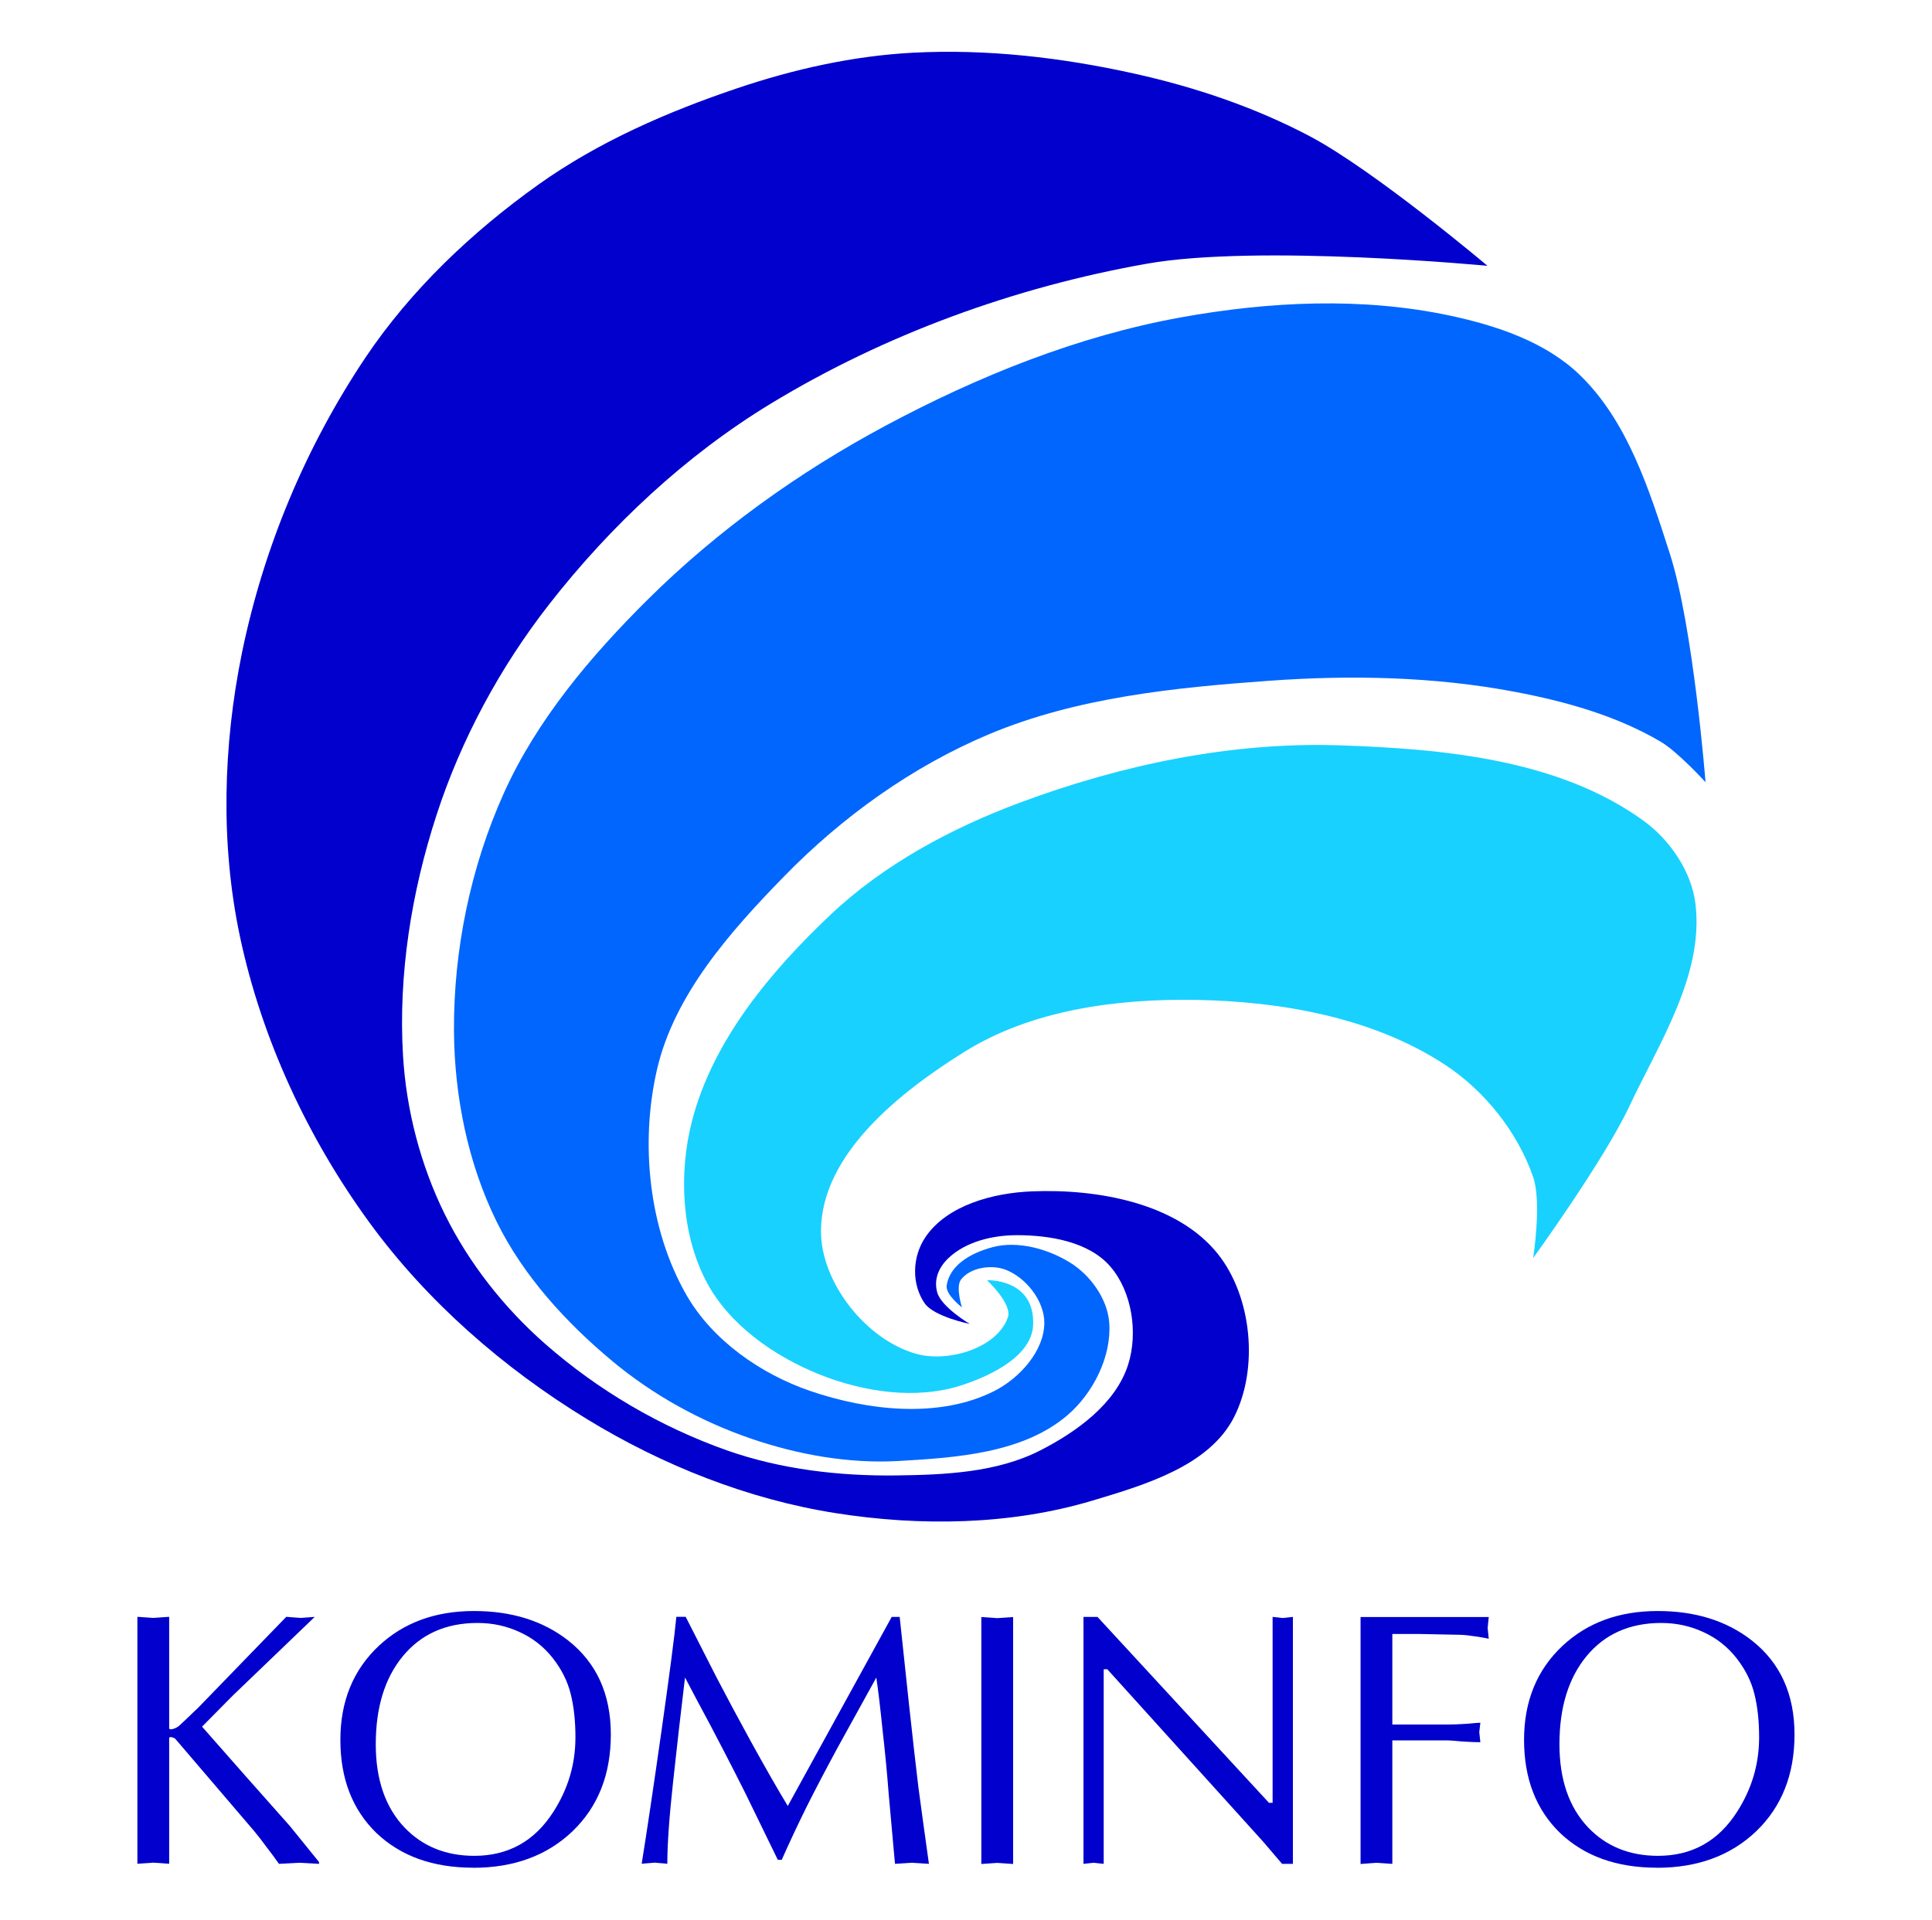
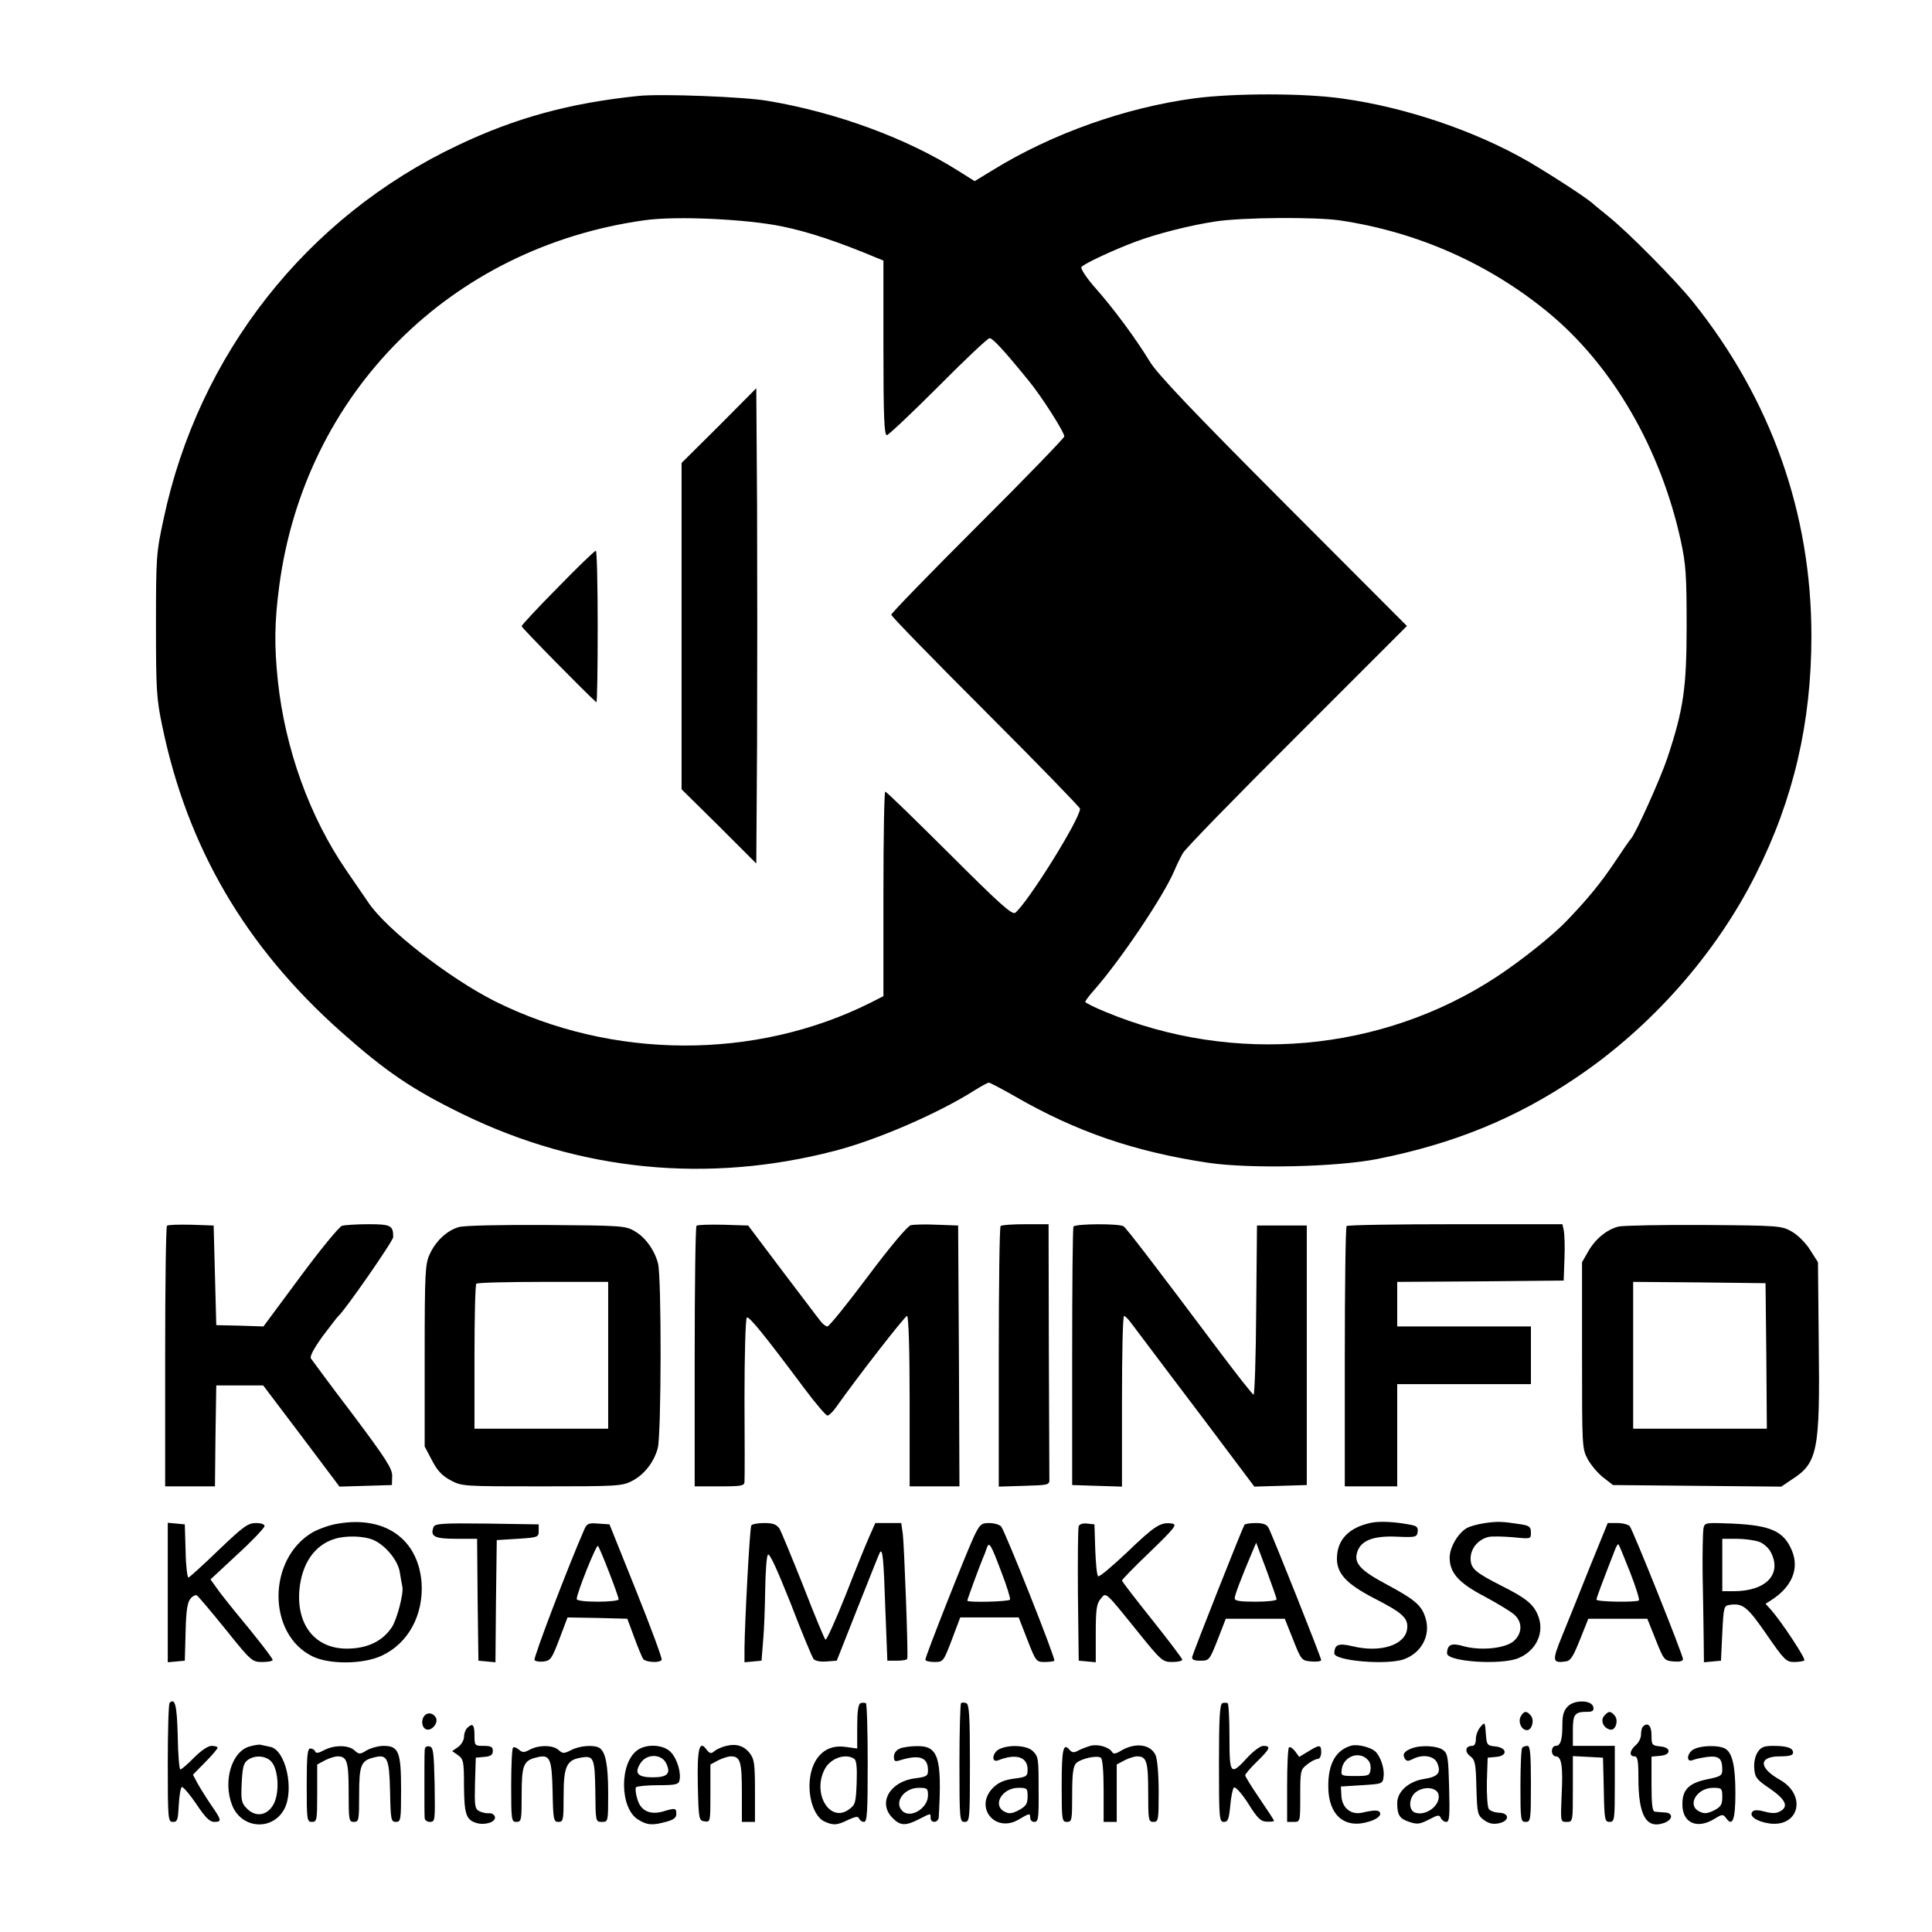
- <svg xmlns="http://www.w3.org/2000/svg" xmlns:xlink="http://www.w3.org/1999/xlink" viewBox="0 0 248.43 246.93">
-   <path d="M126.92 164.657s3.288 3.057 2.68 4.78c-1.395 3.964-7.64 5.806-11.696 4.71-6.474-1.75-12.394-9.188-12.336-15.894.085-9.842 10.15-17.808 18.504-23.01 8.6-5.355 19.526-6.81 29.654-6.643 11.027.184 22.795 2.27 32.027 8.303 5.138 3.358 9.38 8.67 11.387 14.47 1.138 3.288 0 10.438 0 10.438s9.06-12.508 12.336-19.453c3.904-8.278 9.637-17.01 8.54-26.096-.502-4.16-3.253-8.2-6.643-10.676-10.872-7.908-25.705-9.28-39.142-9.726-13.89-.46-28.015 2.5-41.04 7.354-8.873 3.3-17.56 7.965-24.435 14.47-7.743 7.326-15.164 16.24-17.792 26.57-1.704 6.695-1.34 14.537 1.898 20.64 2.924 5.51 8.684 9.536 14.47 11.862 5.667 2.278 12.455 3.3 18.267 1.423 3.845-1.24 9.125-3.79 9.252-7.83.187-5.947-5.93-5.694-5.93-5.694z" fill="#18d1ff" />
-   <path d="M123.7 168.157s-.858-2.645-.125-3.594c1.19-1.537 3.87-1.954 5.7-1.272 2.642 1 5.007 4 5.012 6.82.006 3.622-3.176 7.137-6.405 8.778-7.05 3.583-16.242 2.563-23.723 0-6.345-2.173-12.56-6.518-15.894-12.336-4.84-8.44-5.97-19.46-3.796-28.942 2.22-9.684 9.432-17.796 16.37-24.91 7.458-7.648 16.483-14.13 26.333-18.267 11.283-4.737 23.855-6.003 36.06-6.88 10.5-.754 21.21-.536 31.553 1.423 6.487 1.23 13.05 3.058 18.74 6.405 2.238 1.317 5.783 5.22 5.783 5.22s-1.556-19.97-4.596-29.417c-2.633-8.18-5.428-17.057-11.624-23.01-4.387-4.216-10.657-6.302-16.606-7.575-11.3-2.416-23.274-1.835-34.635.22-13.272 2.4-26.097 7.57-37.988 13.937-11.13 5.96-21.613 13.465-30.574 22.36-7.34 7.287-14.262 15.476-18.504 24.91-4.274 9.505-6.475 20.18-6.405 30.602.056 8.345 1.782 16.942 5.456 24.435 3.437 7.01 8.945 13.037 14.946 18.03 5.222 4.344 11.366 7.734 17.792 9.934 6.054 2.072 12.59 3.24 18.98 2.876 7.475-.425 15.982-1.01 21.682-5.863 3.33-2.836 5.737-7.6 5.398-11.96-.238-3.055-2.427-6.08-5.032-7.694-2.845-1.764-6.74-2.85-9.974-1.982-3 .804-5.516 2.413-5.895 4.92-.18 1.19 1.984 2.833 1.984 2.833z" fill="#0166fe" />
-   <g fill="#0100cc">
-     <path d="M124.7 170.277s-4.6-.93-5.798-2.65c-1.72-2.487-1.6-5.994.088-8.5 2.78-4.126 8.733-5.707 13.704-5.9 8.405-.345 18.675 1.48 23.915 8.06 4.373 5.493 5.257 14.697 2.082 20.96-3.186 6.285-11.454 8.726-18.204 10.748-10.566 3.165-22.156 3.33-33.052 1.612-11.256-1.775-22.25-6.153-31.976-12.1-10.716-6.544-20.543-15.115-27.945-25.258-7.94-10.88-13.868-23.635-16.66-36.8-2.525-11.917-2.173-24.6.27-36.543A107.23 107.23 0 0 1 46.977 46.01c5.857-8.73 13.734-16.2 22.302-22.302 7.704-5.48 16.57-9.34 25.527-12.36 7.273-2.453 14.905-4.163 22.57-4.568 9.523-.503 19.173.62 28.482 2.687 7.8 1.732 15.5 4.325 22.57 8.06 8.33 4.407 22.84 16.66 22.84 16.66s-29.422-2.812-43.8-.27c-16.94 2.997-33.665 9.068-48.365 18.003-10.946 6.653-20.6 15.7-28.482 25.795-6.313 8.085-11.336 17.384-14.5 27.14-3.218 9.9-4.918 20.52-4.3 30.9.42 7.026 2.26 14.108 5.374 20.42 3.106 6.3 7.623 12.023 12.898 16.66a71.93 71.93 0 0 0 23.377 13.704c6.918 2.436 14.43 3.316 21.765 3.224 6.272-.08 12.956-.368 18.54-3.224 4.68-2.394 9.686-6 11.285-11.017 1.302-4.075.513-9.393-2.286-12.63-2.762-3.194-7.786-4.03-12.008-4.03-3.1-.001-6.572.817-8.815 2.956-1.252 1.194-1.897 2.727-1.44 4.395.52 1.892 4.194 4.07 4.194 4.07l.003-.003zm-84.232 37.68l-10.54 10.122-3.947 3.993q5.618 6.408 11.283 12.77l3.76 4.643v.232l-2.554-.14-2.6.14q-.743-1.068-1.58-2.136-.8-1.114-1.625-2.1l-10.122-11.84q-.232-.185-.604-.232-.186.044-.186.093v16.204l-2.043-.14-2.043.14v-31.76l2.043.14 2.043-.14v14.347q.046.185.418.093.418-.093.8-.372.37-.325 1.532-1.44.418-.418.882-.836l11.425-11.79 1.857.14z" />
-     <use xlink:href="#B" />
-     <path d="M114.712 207.957h.975q.975 9.24 1.207 11.33.743 6.825 1.207 10.633.5 3.76 1.347 9.797l-2.182-.14-2.182.14q-.418-4.643-.8-8.87-.325-4.225-.8-8.358-.418-4.132-.8-6.733-2.832 5.107-4.922 8.915-2.414 4.457-4.04 7.708-1.764 3.575-3.204 6.825h-.5l-2.554-5.247q-1.672-3.482-2.972-6-1.3-2.554-3.204-6.175-1.625-3.018-3.204-6.036-.8 6.64-1.532 13.418-.743 6.78-.743 10.54l-1.625-.14-1.672.14q.975-6.036 2.554-17.133 1.58-11.144 1.904-14.626h1.2q2.414 4.736 3.947 7.754 1.857 3.575 4.4 8.218 2.786 5.06 4.782 8.358 6.686-12.165 13.372-24.33zm11.474 31.777v-31.76l2.043.14 2.043-.14v31.76l-2.043-.14zm40.064-31.777v31.76h-1.393l-2.414-2.832-20.058-22.194h-.464v25.027l-1.3-.14-1.3.14v-31.76h1.8l22.055 23.912h.464v-23.912l1.3.14zm8.7 31.777v-31.76h16.483l-.14 1.393.14 1.393q-1.393-.28-2.275-.372-.882-.14-1.904-.14l-4.643-.093h-3.575V221.8h7.197q.882 0 2.322-.093 1.486-.14 1.8-.14l-.14 1.207.14 1.3q-.836 0-2.322-.093-1.486-.14-1.8-.14h-7.197v15.88l-2.043-.14z" />
-     <use xlink:href="#B" x="152.206" />
+ <svg xmlns="http://www.w3.org/2000/svg" version="1.0" width="737pt" height="737pt" viewBox="0 0 737 737" preserveAspectRatio="xMidYMid meet">
+   <g transform="translate(0,737) scale(0.1,-0.1)" fill="#000000" stroke="none">
+     <path d="M2435 7004 c-262 -27 -470 -84 -690 -189 -576 -273 -988 -797 -1121 -1425 -28 -129 -29 -146 -29 -405 0 -246 2 -280 24 -385 96 -463 317 -841 681 -1165 172 -153 274 -222 465 -315 447 -218 936 -266 1420 -140 162 42 394 143 530 229 27 17 53 31 57 31 5 0 50 -24 101 -53 236 -136 458 -211 738 -253 161 -23 488 -16 644 15 291 58 529 155 759 311 285 192 532 471 684 775 144 286 212 579 212 909 0 469 -154 903 -453 1276 -68 84 -246 264 -322 325 -27 22 -52 42 -55 45 -18 19 -153 107 -250 164 -201 116 -468 207 -709 240 -144 21 -412 21 -564 1 -262 -35 -543 -134 -770 -274 l-69 -42 -62 39 c-196 124 -464 223 -726 267 -91 16 -410 28 -495 19z m550 -498 c101 -21 212 -58 358 -119 l27 -11 0 -333 c0 -260 3 -333 13 -333 6 0 95 84 196 185 101 102 189 185 196 185 12 0 57 -49 148 -161 49 -59 137 -197 137 -214 0 -5 -148 -159 -330 -340 -181 -181 -330 -334 -330 -340 0 -6 162 -172 360 -370 198 -198 360 -365 360 -370 0 -39 -197 -355 -247 -397 -12 -9 -59 33 -251 225 -131 130 -240 237 -245 237 -4 0 -7 -175 -7 -390 l0 -390 -47 -24 c-440 -221 -988 -219 -1436 5 -174 88 -412 273 -481 375 -12 17 -50 73 -85 124 -140 204 -233 462 -261 722 -14 134 -13 224 5 361 97 737 653 1294 1395 1397 121 17 391 4 525 -24z m2128 23 c294 -44 567 -165 793 -351 245 -202 429 -519 506 -872 19 -88 22 -130 22 -321 0 -242 -12 -321 -74 -508 -27 -80 -123 -293 -139 -307 -3 -3 -31 -43 -62 -90 -51 -76 -101 -138 -179 -219 -54 -58 -179 -157 -272 -218 -438 -287 -1000 -337 -1491 -133 -42 17 -77 35 -77 38 0 4 14 23 31 42 102 115 268 362 309 459 8 20 23 50 32 66 9 17 205 218 436 448 l419 419 -471 472 c-346 347 -482 490 -510 537 -55 90 -138 202 -208 281 -33 37 -56 73 -53 79 8 12 121 65 207 97 82 31 211 63 303 77 102 16 385 18 478 4z" />
+     <path d="M2743 5746 l-143 -142 0 -622 0 -623 143 -141 142 -142 3 458 c1 251 1 659 0 906 l-3 449 -142 -143z" />
+     <path d="M2128 5129 c-76 -77 -138 -143 -138 -148 0 -6 248 -258 285 -290 3 -2 5 127 5 287 0 161 -3 292 -7 291 -5 0 -70 -63 -145 -140z" />
+     <path d="M637 2694 c-4 -4 -7 -229 -7 -501 l0 -493 95 0 95 0 2 193 3 192 90 0 89 0 146 -193 145 -193 100 3 100 3 1 34 c1 28 -22 64 -150 235 -84 110 -155 207 -160 214 -5 8 12 39 45 85 30 39 56 74 60 77 21 16 209 286 209 301 0 44 -9 49 -94 49 -44 0 -90 -3 -101 -6 -11 -3 -83 -91 -160 -195 l-140 -189 -90 3 -90 2 -5 190 -5 190 -85 3 c-47 1 -89 0 -93 -4z" />
+     <path d="M1750 2689 c-45 -13 -88 -53 -111 -104 -17 -36 -19 -71 -19 -386 l0 -347 28 -53 c20 -39 38 -58 71 -76 43 -23 49 -23 348 -23 284 0 306 1 343 20 47 24 84 71 99 125 14 52 15 656 1 706 -14 52 -49 100 -90 123 -33 20 -52 21 -335 23 -181 1 -314 -2 -335 -8z m570 -489 l0 -280 -255 0 -255 0 0 273 c0 151 3 277 7 280 3 4 118 7 255 7 l248 0 0 -280z" />
+     <path d="M2657 2694 c-4 -4 -7 -229 -7 -501 l0 -493 95 0 c84 0 95 2 95 18 1 9 1 153 0 319 0 166 4 304 9 307 8 6 66 -65 216 -266 44 -59 85 -107 91 -108 6 0 22 15 35 34 79 112 261 346 269 346 6 0 10 -124 10 -325 l0 -325 95 0 95 0 -2 498 -3 497 -80 3 c-44 2 -90 1 -101 -2 -13 -4 -78 -81 -164 -196 -78 -104 -147 -190 -154 -190 -6 0 -19 10 -28 23 -10 12 -75 99 -146 192 l-128 170 -95 3 c-52 1 -98 0 -102 -4z" />
+     <path d="M3817 2693 c-4 -3 -7 -228 -7 -500 l0 -494 97 3 c96 3 97 3 96 28 0 14 -1 238 -2 498 l-1 472 -88 0 c-49 0 -92 -3 -95 -7z" />
+     <path d="M4095 2691 c-3 -6 -5 -229 -5 -498 l0 -488 95 -3 95 -3 0 326 c0 179 3 325 8 325 4 0 16 -12 27 -27 11 -15 36 -48 55 -73 19 -26 121 -160 225 -298 l190 -253 100 3 100 3 0 495 0 495 -95 0 -95 0 -3 -322 c-1 -178 -6 -323 -10 -323 -4 0 -62 74 -129 163 -239 319 -356 472 -367 479 -16 11 -184 10 -191 -1z" />
+     <path d="M5137 2693 c-4 -3 -7 -228 -7 -500 l0 -493 100 0 100 0 0 195 0 195 255 0 255 0 0 110 0 110 -255 0 -255 0 0 85 0 85 318 2 317 3 3 85 c2 47 0 95 -3 108 l-5 22 -409 0 c-224 0 -411 -3 -414 -7z" />
+     <path d="M6174 2691 c-44 -11 -88 -47 -115 -94 l-24 -42 0 -355 c0 -349 0 -356 22 -397 13 -23 39 -54 60 -70 l36 -28 321 -3 321 -3 40 27 c99 63 108 110 103 519 l-3 310 -30 47 c-16 26 -47 57 -70 70 -39 22 -47 23 -335 25 -162 1 -309 -2 -326 -6z m564 -493 l2 -278 -255 0 -255 0 0 280 0 280 253 -2 252 -3 3 -277z" />
+     <path d="M1291 1558 c-30 -4 -74 -20 -98 -33 -174 -102 -174 -390 0 -474 64 -31 193 -30 263 3 102 47 161 157 152 281 -14 164 -139 253 -317 223z m132 -62 c46 -19 95 -78 102 -123 3 -21 8 -46 10 -56 5 -26 -20 -123 -40 -154 -35 -53 -92 -81 -168 -82 -122 -2 -196 87 -185 223 9 101 58 173 136 196 42 13 110 11 145 -4z" />
+     <path d="M5230 1561 c-85 -18 -130 -65 -130 -137 0 -57 37 -96 138 -149 112 -57 134 -77 130 -117 -6 -63 -101 -94 -208 -68 -54 13 -69 7 -70 -27 0 -29 204 -46 267 -22 65 24 100 89 82 153 -14 50 -38 72 -146 130 -107 57 -131 84 -114 130 16 41 63 58 150 54 72 -3 76 -2 79 19 2 16 -3 22 -25 26 -60 12 -120 15 -153 8z" />
+     <path d="M5665 1560 c-28 -4 -60 -13 -71 -20 -34 -21 -64 -74 -64 -112 0 -58 35 -97 133 -148 48 -26 98 -56 112 -68 33 -28 33 -71 1 -101 -31 -29 -126 -39 -192 -21 -47 14 -63 7 -64 -27 0 -32 207 -46 273 -18 69 29 101 100 73 165 -17 41 -47 65 -137 110 -102 52 -119 66 -119 105 0 38 28 72 68 82 13 3 54 2 93 -1 69 -7 69 -7 69 18 0 21 -6 26 -37 31 -72 11 -88 12 -138 5z" />
+     <path d="M640 1295 l0 -266 33 3 32 3 3 110 c2 83 7 113 19 127 8 10 20 15 24 12 5 -3 54 -61 110 -130 97 -121 101 -124 139 -124 22 0 40 3 40 8 0 7 -67 93 -144 185 -20 25 -50 62 -65 83 l-28 39 102 95 c57 52 103 101 104 108 1 7 -12 12 -33 12 -30 0 -48 -13 -141 -102 -59 -57 -111 -104 -116 -106 -4 -2 -10 43 -11 100 l-3 103 -32 3 -33 3 0 -266z" />
+     <path d="M1654 1545 c-14 -36 3 -45 86 -45 l80 0 2 -232 3 -233 32 -3 33 -3 2 233 3 233 80 5 c77 5 80 6 80 30 l0 25 -198 3 c-169 2 -198 0 -203 -13z" />
+     <path d="M2230 1538 c-60 -136 -197 -495 -191 -501 5 -5 21 -7 36 -5 25 3 31 12 59 86 l31 82 114 -2 114 -3 26 -70 c14 -39 30 -76 34 -83 9 -13 63 -17 71 -4 3 5 -41 123 -97 263 l-102 254 -43 3 c-36 3 -43 0 -52 -20z m94 -167 c20 -51 36 -97 36 -102 0 -5 -36 -9 -80 -9 -47 0 -80 4 -80 10 0 23 75 209 81 203 4 -5 23 -50 43 -102z" />
+     <path d="M2866 1551 c-6 -9 -25 -370 -26 -469 l0 -53 33 3 32 3 6 75 c4 41 7 129 8 195 1 66 5 126 10 134 6 9 33 -50 87 -185 42 -110 82 -205 87 -212 6 -8 26 -12 50 -10 l39 3 81 205 c45 113 82 207 84 209 10 14 14 -26 20 -210 l8 -204 38 0 c20 0 38 3 38 8 4 17 -12 435 -17 475 l-6 42 -50 0 -49 0 -23 -52 c-13 -29 -54 -130 -91 -225 -38 -95 -72 -170 -76 -168 -4 3 -42 94 -84 203 -43 108 -84 207 -91 220 -12 17 -24 22 -59 22 -24 0 -46 -4 -49 -9z" />
+     <path d="M3715 1508 c-30 -64 -185 -456 -185 -469 0 -5 15 -9 34 -9 34 0 35 1 67 85 l32 85 111 0 112 0 33 -85 c32 -82 34 -85 65 -85 18 0 35 2 38 5 6 6 -187 492 -203 512 -6 7 -27 13 -45 13 -31 0 -36 -4 -59 -52z m105 -135 c21 -54 35 -101 33 -105 -4 -8 -163 -12 -163 -4 0 5 48 135 59 161 5 11 12 29 15 39 9 27 15 18 56 -91z" />
+     <path d="M4115 1548 c-3 -7 -4 -126 -3 -263 l3 -250 33 -3 32 -3 0 109 c0 91 3 114 18 132 22 27 14 34 141 -123 91 -113 96 -117 133 -117 21 0 38 4 38 9 0 4 -52 73 -115 152 -63 79 -115 146 -115 150 0 3 48 53 108 110 94 91 104 104 83 107 -43 7 -66 -8 -170 -108 -58 -55 -108 -97 -112 -93 -5 5 -9 51 -11 103 l-3 95 -28 3 c-16 2 -29 -2 -32 -10z" />
+     <path d="M4747 1553 c-9 -15 -196 -488 -199 -503 -2 -11 6 -15 31 -15 34 0 35 2 66 80 l31 80 112 0 113 0 32 -80 c31 -79 33 -80 70 -83 20 -2 37 1 37 5 0 10 -186 477 -201 505 -7 13 -21 18 -49 18 -21 0 -41 -3 -43 -7z m123 -284 c0 -5 -36 -9 -80 -9 -60 0 -80 3 -80 13 0 12 24 75 67 177 l15 35 39 -104 c21 -57 39 -108 39 -112z" />
+     <path d="M6065 1393 c-37 -93 -84 -210 -105 -261 -40 -98 -39 -107 12 -100 19 2 29 18 55 83 l32 80 112 0 113 0 32 -80 c31 -78 33 -80 68 -83 23 -2 36 1 36 9 0 16 -190 490 -203 507 -5 6 -26 12 -47 12 l-37 0 -68 -167z m153 -20 c22 -56 37 -105 34 -108 -8 -8 -162 -6 -162 3 0 6 17 52 71 191 5 13 11 22 13 20 2 -2 22 -50 44 -106z" />
+     <path d="M6498 1539 c-2 -13 -4 -91 -3 -174 2 -82 3 -192 4 -243 l1 -93 33 3 32 3 5 105 c5 101 6 105 29 108 49 7 67 -7 140 -113 67 -97 75 -105 105 -105 18 0 36 3 39 6 6 7 -86 146 -127 193 l-21 23 25 16 c76 50 104 118 76 186 -31 75 -80 97 -227 104 -105 4 -106 4 -111 -19z m211 -50 c18 -6 38 -24 46 -40 44 -84 -18 -149 -142 -149 l-43 0 0 100 0 100 54 0 c29 0 67 -5 85 -11z" />
+     <path d="M647 874 c-4 -4 -7 -108 -7 -231 0 -215 1 -223 20 -223 17 0 19 8 22 65 2 36 7 66 12 68 5 1 30 -28 55 -65 34 -51 51 -68 68 -68 30 0 29 6 -12 65 -19 28 -42 65 -52 83 l-17 32 47 48 c26 26 47 51 47 55 0 4 -10 7 -23 7 -14 0 -40 -18 -67 -45 -24 -25 -48 -45 -52 -45 -4 0 -9 57 -10 127 -3 117 -10 148 -31 127z" />
+     <path d="M3283 873 c-9 -3 -13 -31 -13 -89 l0 -84 -44 6 c-56 8 -98 -15 -122 -67 -34 -76 -11 -194 42 -218 34 -15 47 -14 90 7 28 13 38 14 41 5 3 -7 11 -13 19 -13 12 0 14 37 14 224 0 124 -3 227 -7 229 -5 2 -14 2 -20 0z m-25 -212 c9 -5 12 -31 10 -91 -3 -76 -5 -85 -29 -102 -72 -54 -142 59 -93 153 21 41 78 62 112 40z" />
+     <path d="M3666 873 c-3 -4 -6 -107 -6 -230 0 -216 1 -223 20 -223 19 0 20 7 20 224 0 183 -3 225 -14 229 -8 3 -17 3 -20 0z" />
+     <path d="M4663 873 c-10 -4 -13 -59 -13 -229 0 -212 1 -224 19 -224 15 0 19 10 24 61 3 34 9 65 14 70 5 5 28 -20 54 -60 36 -58 49 -70 72 -70 15 -1 27 1 27 3 0 3 -25 41 -55 85 -30 44 -55 84 -55 89 0 4 20 28 45 52 50 49 55 60 24 60 -11 0 -38 -20 -61 -45 -64 -70 -68 -65 -68 79 0 69 -3 127 -7 129 -5 2 -14 2 -20 0z" />
+     <path d="M5981 861 c-16 -16 -21 -34 -21 -70 0 -59 -7 -81 -26 -81 -8 0 -14 -9 -14 -20 0 -11 7 -20 15 -20 22 0 28 -40 22 -150 -4 -100 -4 -100 19 -100 24 0 24 0 24 125 l0 126 58 -3 57 -3 3 -122 c2 -115 4 -123 22 -123 19 0 20 7 20 145 l0 145 -80 0 -80 0 0 59 c0 63 7 71 57 71 18 0 24 5 21 18 -5 27 -71 29 -97 3z" />
+     <path d="M1621 827 c-16 -16 -13 -47 5 -54 20 -7 45 22 38 42 -8 19 -30 25 -43 12z" />
+     <path d="M5801 822 c-11 -21 3 -52 24 -52 19 0 29 38 15 55 -16 20 -27 19 -39 -3z" />
+     <path d="M6119 824 c-15 -18 -2 -47 24 -52 20 -4 32 35 17 53 -16 19 -24 19 -41 -1z" />
+     <path d="M5648 783 c-10 -11 -18 -32 -18 -46 0 -17 -5 -27 -14 -27 -26 0 -30 -22 -8 -39 19 -14 22 -28 24 -120 3 -99 4 -105 29 -124 20 -14 35 -17 58 -12 41 9 39 40 -2 40 -16 1 -33 7 -38 15 -5 8 -8 56 -7 105 l3 90 33 3 c45 4 41 36 -5 40 -30 3 -32 6 -35 49 -3 44 -4 45 -20 26z" />
+     <path d="M1782 778 c-7 -7 -12 -22 -12 -34 0 -12 -10 -29 -22 -38 l-23 -16 23 -16 c20 -15 22 -24 22 -118 1 -106 8 -128 47 -140 32 -10 75 3 71 23 -2 9 -12 15 -23 14 -11 -1 -27 3 -37 8 -17 9 -18 22 -16 107 l3 97 33 3 c24 2 32 8 32 23 0 15 -7 19 -35 19 -34 0 -35 1 -35 40 0 41 -7 49 -28 28z" />
+     <path d="M6267 783 c-4 -3 -7 -17 -7 -30 0 -13 -9 -31 -20 -40 -24 -21 -26 -43 -5 -43 12 0 15 -16 15 -82 0 -144 30 -196 98 -172 34 12 36 39 2 40 -14 1 -31 2 -37 3 -10 1 -13 29 -13 105 l0 105 33 3 c20 2 32 8 32 18 0 10 -12 16 -32 18 -31 3 -33 6 -33 43 0 37 -15 51 -33 32z" />
+     <path d="M953 708 c-69 -18 -103 -132 -68 -223 35 -92 155 -101 200 -15 38 74 5 223 -53 236 -15 3 -31 7 -37 8 -5 2 -24 -1 -42 -6z m82 -58 c29 -32 32 -126 6 -167 -25 -41 -69 -45 -101 -10 -19 19 -21 31 -18 95 3 59 7 77 23 88 27 20 69 17 90 -6z" />
+     <path d="M2767 709 c-16 -4 -35 -13 -43 -20 -12 -10 -17 -8 -29 7 -27 38 -36 4 -33 -137 3 -130 4 -134 26 -137 22 -3 22 -2 22 107 l0 110 30 16 c16 8 37 15 48 15 36 0 42 -20 42 -137 l0 -113 25 0 25 0 0 119 c0 103 -3 122 -20 143 -22 29 -53 38 -93 27z" />
+     <path d="M4159 710 c-14 -4 -35 -12 -46 -18 -16 -9 -24 -8 -33 3 -24 29 -30 2 -30 -136 0 -132 1 -139 20 -139 19 0 20 7 20 104 0 81 4 108 15 120 18 17 78 31 94 21 7 -4 11 -52 11 -126 l0 -119 25 0 25 0 0 110 0 109 30 16 c16 8 37 15 48 15 36 0 42 -20 42 -137 0 -106 1 -113 20 -113 19 0 20 7 20 115 0 66 -5 125 -12 140 -19 41 -76 49 -131 17 -21 -13 -30 -14 -35 -5 -12 19 -55 31 -83 23z" />
+     <path d="M5155 711 c-60 -17 -89 -70 -88 -158 1 -109 64 -162 158 -131 23 7 40 19 40 28 0 16 -18 17 -70 5 -42 -9 -76 19 -78 65 l-2 35 80 5 c79 5 80 5 83 34 4 31 -13 79 -33 96 -20 16 -67 27 -90 21z m65 -57 c7 -7 10 -23 8 -36 -3 -21 -8 -23 -58 -23 -52 0 -55 1 -52 23 5 53 70 76 102 36z" />
+     <path d="M1235 693 c-20 -11 -30 -12 -33 -4 -2 6 -10 11 -18 11 -11 0 -14 -26 -14 -140 0 -133 1 -140 20 -140 19 0 20 7 20 110 l0 109 30 16 c16 8 37 15 48 15 36 0 42 -20 42 -137 0 -106 1 -113 20 -113 19 0 20 7 20 104 0 113 7 130 57 142 51 13 58 -2 61 -130 2 -108 4 -116 22 -116 19 0 20 7 20 123 0 144 -9 167 -67 167 -19 0 -48 -8 -64 -17 -26 -16 -29 -16 -47 0 -23 21 -78 21 -117 0z" />
+     <path d="M1620 691 c-1 -12 -1 -70 -1 -131 0 -60 0 -117 1 -125 0 -8 9 -15 20 -15 20 0 20 5 18 142 -3 127 -5 143 -20 146 -13 2 -18 -3 -18 -17z" />
+     <path d="M1957 703 c-4 -3 -7 -69 -7 -145 0 -131 1 -138 20 -138 19 0 20 7 20 104 0 113 7 130 57 142 51 13 58 -2 61 -130 2 -108 4 -116 22 -116 19 0 20 7 20 99 0 111 11 137 65 146 50 9 54 0 56 -128 1 -116 1 -117 25 -117 24 0 24 1 24 109 0 108 -10 158 -33 173 -20 13 -76 9 -108 -8 -28 -14 -32 -14 -48 0 -21 20 -77 20 -111 1 -21 -11 -27 -11 -41 1 -9 8 -19 11 -22 7z" />
+     <path d="M2432 694 c-70 -49 -68 -222 2 -265 35 -22 56 -23 109 -8 26 7 37 15 37 29 0 23 -3 24 -50 10 -51 -15 -87 3 -99 48 -6 19 -8 39 -5 44 3 4 41 8 84 8 67 0 79 3 82 18 7 30 -9 83 -33 108 -27 29 -92 33 -127 8z m108 -48 c21 -41 7 -56 -50 -56 -58 0 -72 16 -46 55 23 35 77 35 96 1z" />
+     <path d="M3433 700 c-14 -6 -23 -18 -23 -31 0 -18 4 -20 23 -14 74 23 107 12 107 -38 0 -22 -5 -25 -51 -31 -96 -13 -141 -95 -84 -151 29 -30 49 -31 100 -5 47 24 45 24 45 5 0 -21 30 -19 31 3 13 228 -1 273 -84 271 -23 0 -52 -4 -64 -9z m107 -179 c0 -49 -67 -90 -98 -59 -33 33 7 88 63 88 32 0 35 -2 35 -29z" />
+     <path d="M3813 698 c-28 -13 -33 -54 -5 -43 68 27 112 13 112 -35 0 -26 -4 -29 -52 -35 -38 -5 -60 -15 -80 -35 -73 -74 8 -174 98 -121 42 25 44 25 44 6 0 -8 7 -15 15 -15 16 0 18 11 17 125 0 118 -1 124 -22 145 -22 22 -89 26 -127 8z m107 -181 c0 -28 -6 -37 -33 -52 -27 -14 -38 -15 -55 -6 -48 25 -9 91 53 91 33 0 35 -2 35 -33z" />
+     <path d="M4917 704 c-4 -4 -7 -70 -7 -146 l0 -138 25 0 c25 0 25 0 25 99 0 96 1 100 26 120 15 12 33 21 40 21 8 0 14 11 14 25 0 30 -5 31 -49 4 l-35 -21 -16 22 c-9 11 -19 18 -23 14z" />
+     <path d="M5384 700 c-28 -11 -35 -22 -25 -39 7 -10 13 -10 29 -2 37 20 81 14 94 -13 17 -38 4 -54 -49 -62 -59 -9 -103 -48 -103 -92 0 -46 9 -60 46 -72 30 -10 40 -9 75 9 34 18 40 19 45 6 4 -8 13 -15 21 -15 12 0 14 21 11 130 -3 115 -5 131 -23 144 -22 17 -87 20 -121 6z m104 -178 c6 -40 -48 -80 -89 -67 -28 9 -25 60 4 80 33 23 81 16 85 -13z" />
+     <path d="M5807 703 c-4 -3 -7 -69 -7 -145 0 -131 1 -138 20 -138 19 0 20 7 20 145 0 114 -3 145 -13 145 -8 0 -17 -3 -20 -7z" />
+     <path d="M6463 698 c-28 -13 -33 -54 -5 -42 9 4 34 9 56 12 43 5 56 -6 56 -48 0 -24 -6 -27 -60 -38 -70 -15 -94 -41 -92 -100 2 -67 57 -90 121 -51 31 19 34 19 46 3 24 -34 35 -5 35 95 0 106 -12 156 -40 171 -24 13 -89 12 -117 -2z m107 -183 c0 -29 -5 -37 -31 -51 -25 -12 -37 -14 -55 -5 -51 23 -12 91 51 91 33 0 35 -2 35 -35z" />
+     <path d="M6705 686 c-10 -15 -15 -40 -13 -63 3 -34 9 -42 61 -77 60 -42 71 -68 37 -86 -14 -8 -31 -8 -57 -1 -25 7 -41 7 -47 1 -17 -17 15 -39 64 -46 114 -15 143 109 39 167 -81 46 -81 89 1 89 36 0 50 4 50 14 0 18 -22 26 -76 26 -35 0 -47 -5 -59 -24z" />
  </g>
-   <defs>
-     <path id="B" d="M73.994 223.454q0-3.157-.604-5.572-.604-2.46-2.322-4.643-1.718-2.182-4.272-3.343-2.507-1.16-5.386-1.16-6.083 0-9.61 4.272-3.482 4.225-3.482 11.33 0 6.825 3.715 10.726 3.482 3.622 8.96 3.622 6.547 0 10.168-5.665 2.832-4.41 2.832-9.565zm-13.14 16.76q-7.754 0-12.443-4.457-4.643-4.504-4.643-11.98 0-7.475 4.968-12.12 4.782-4.457 12.212-4.457 7.243 0 12.072 3.76 5.525 4.318 5.525 12.12 0 7.708-4.922 12.443-4.922 4.7-12.77 4.7z" />
-   </defs>
</svg>
